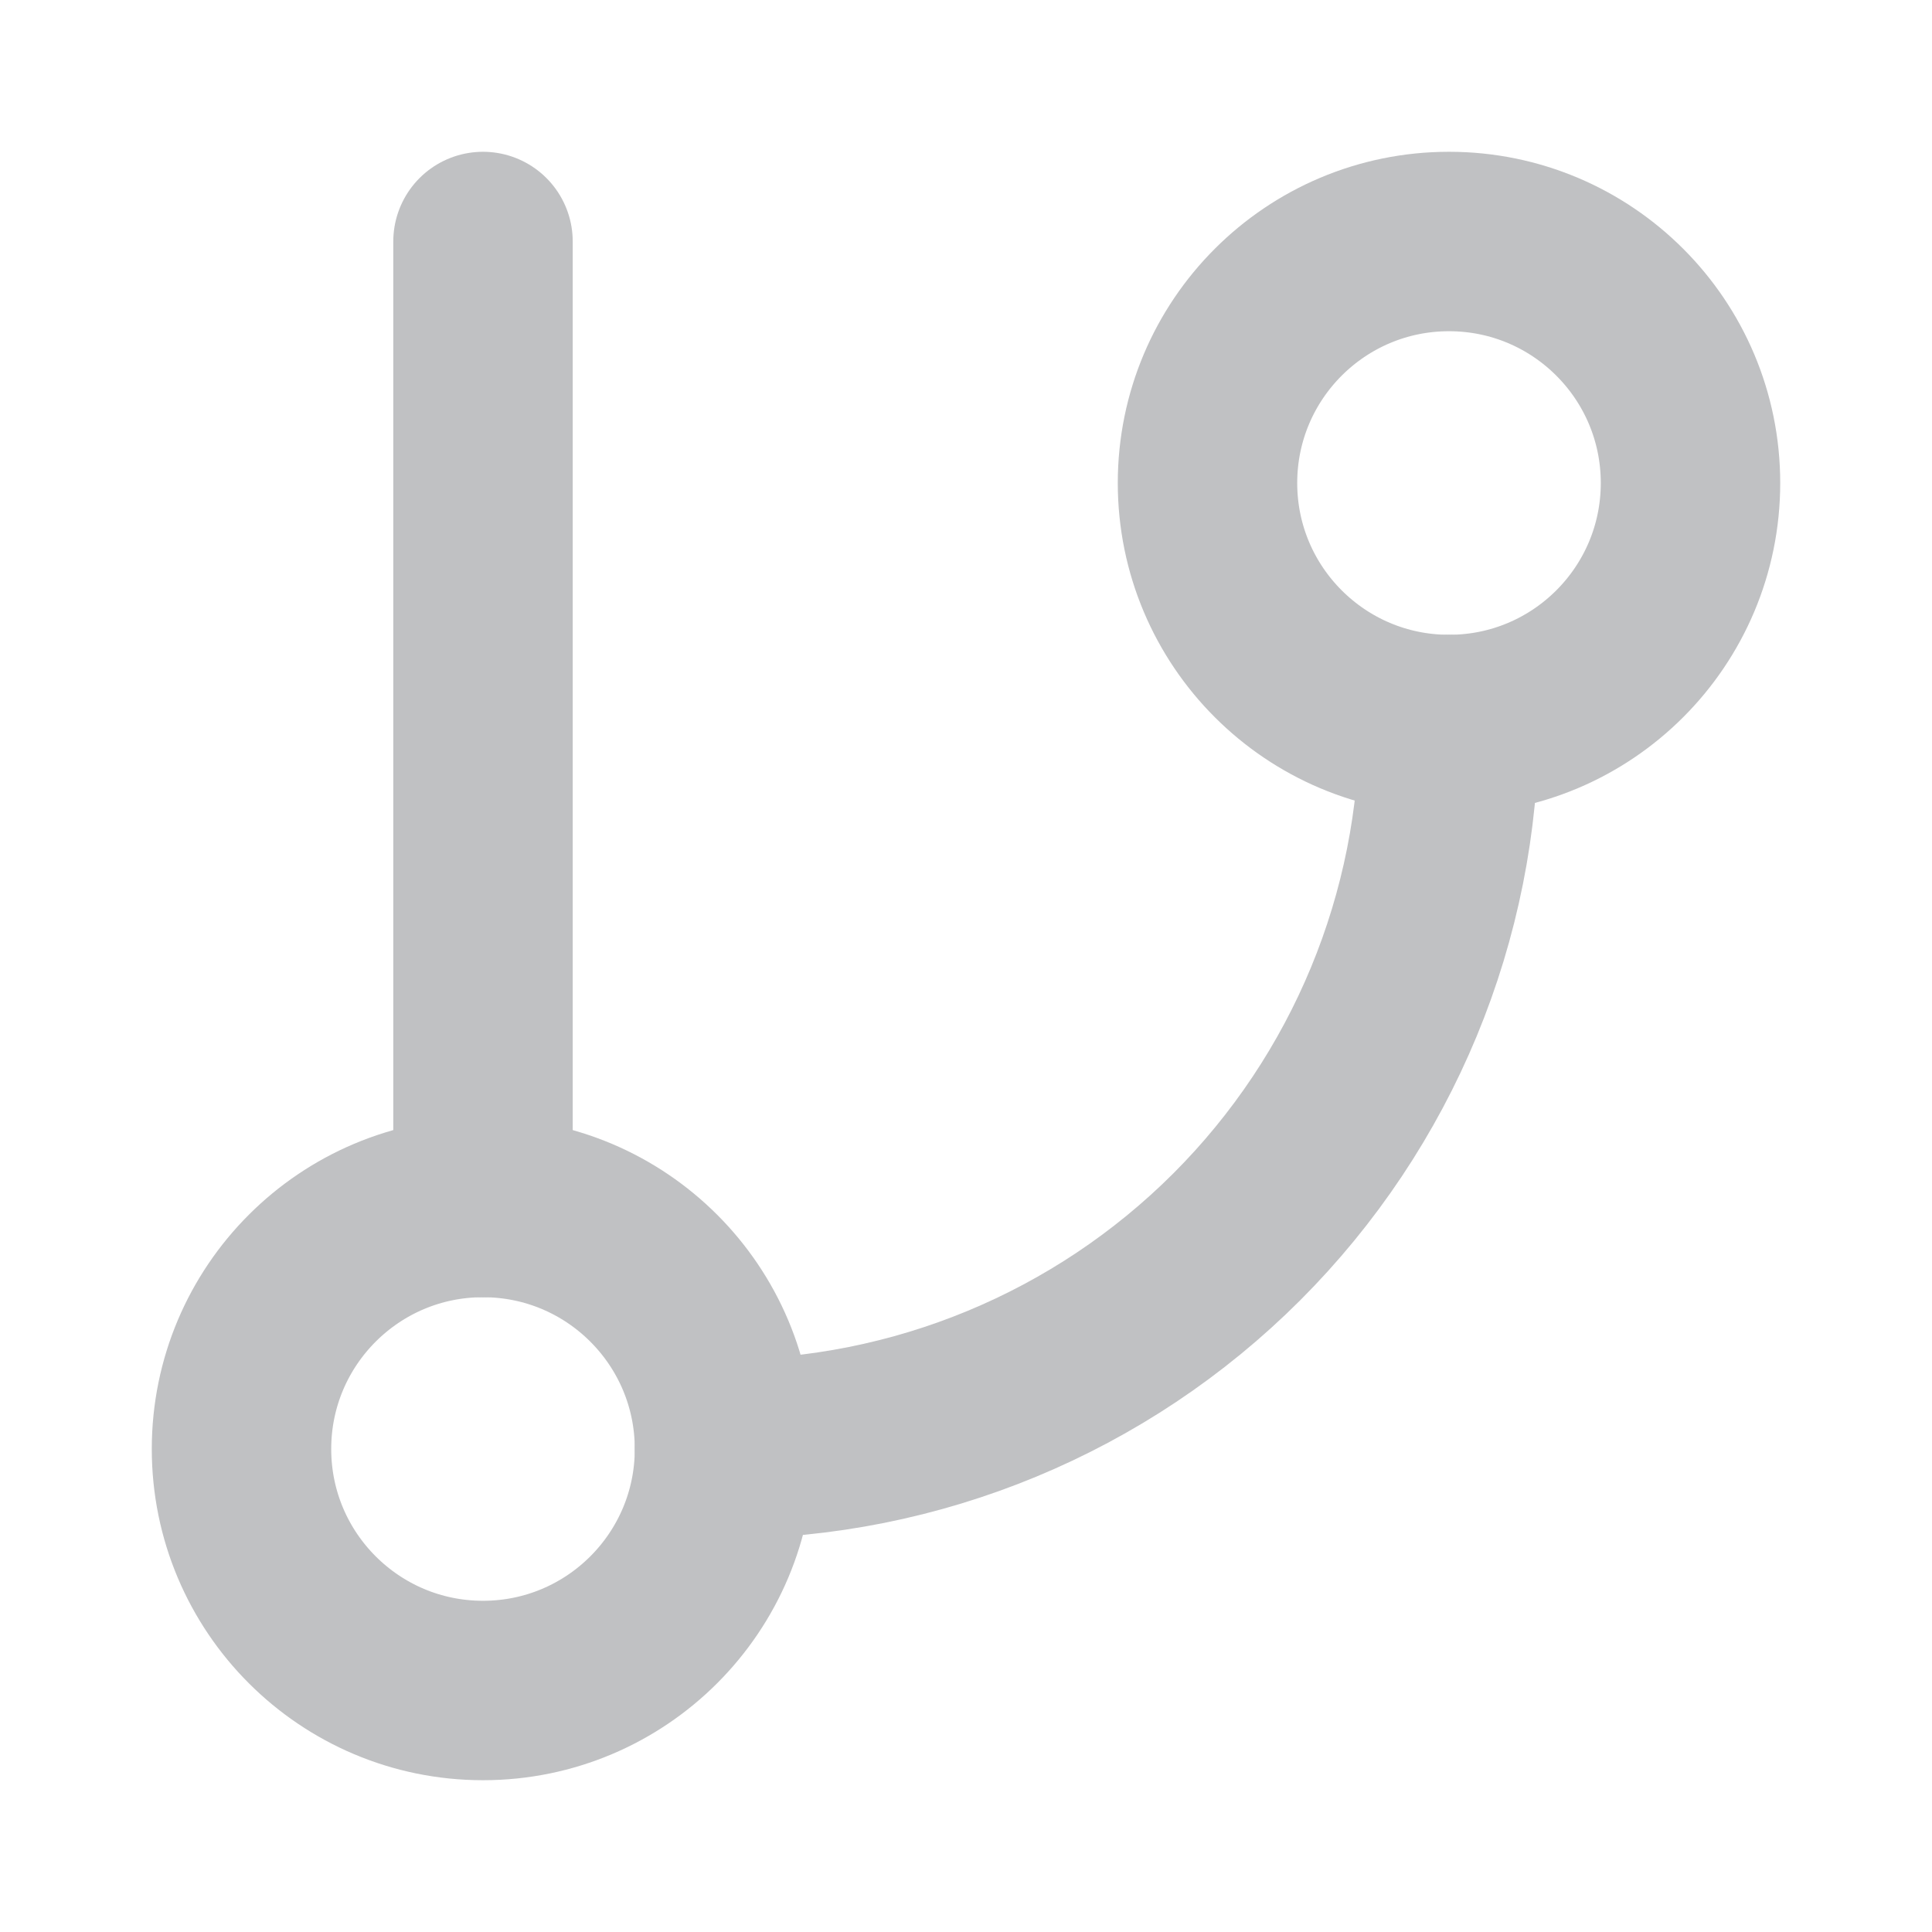
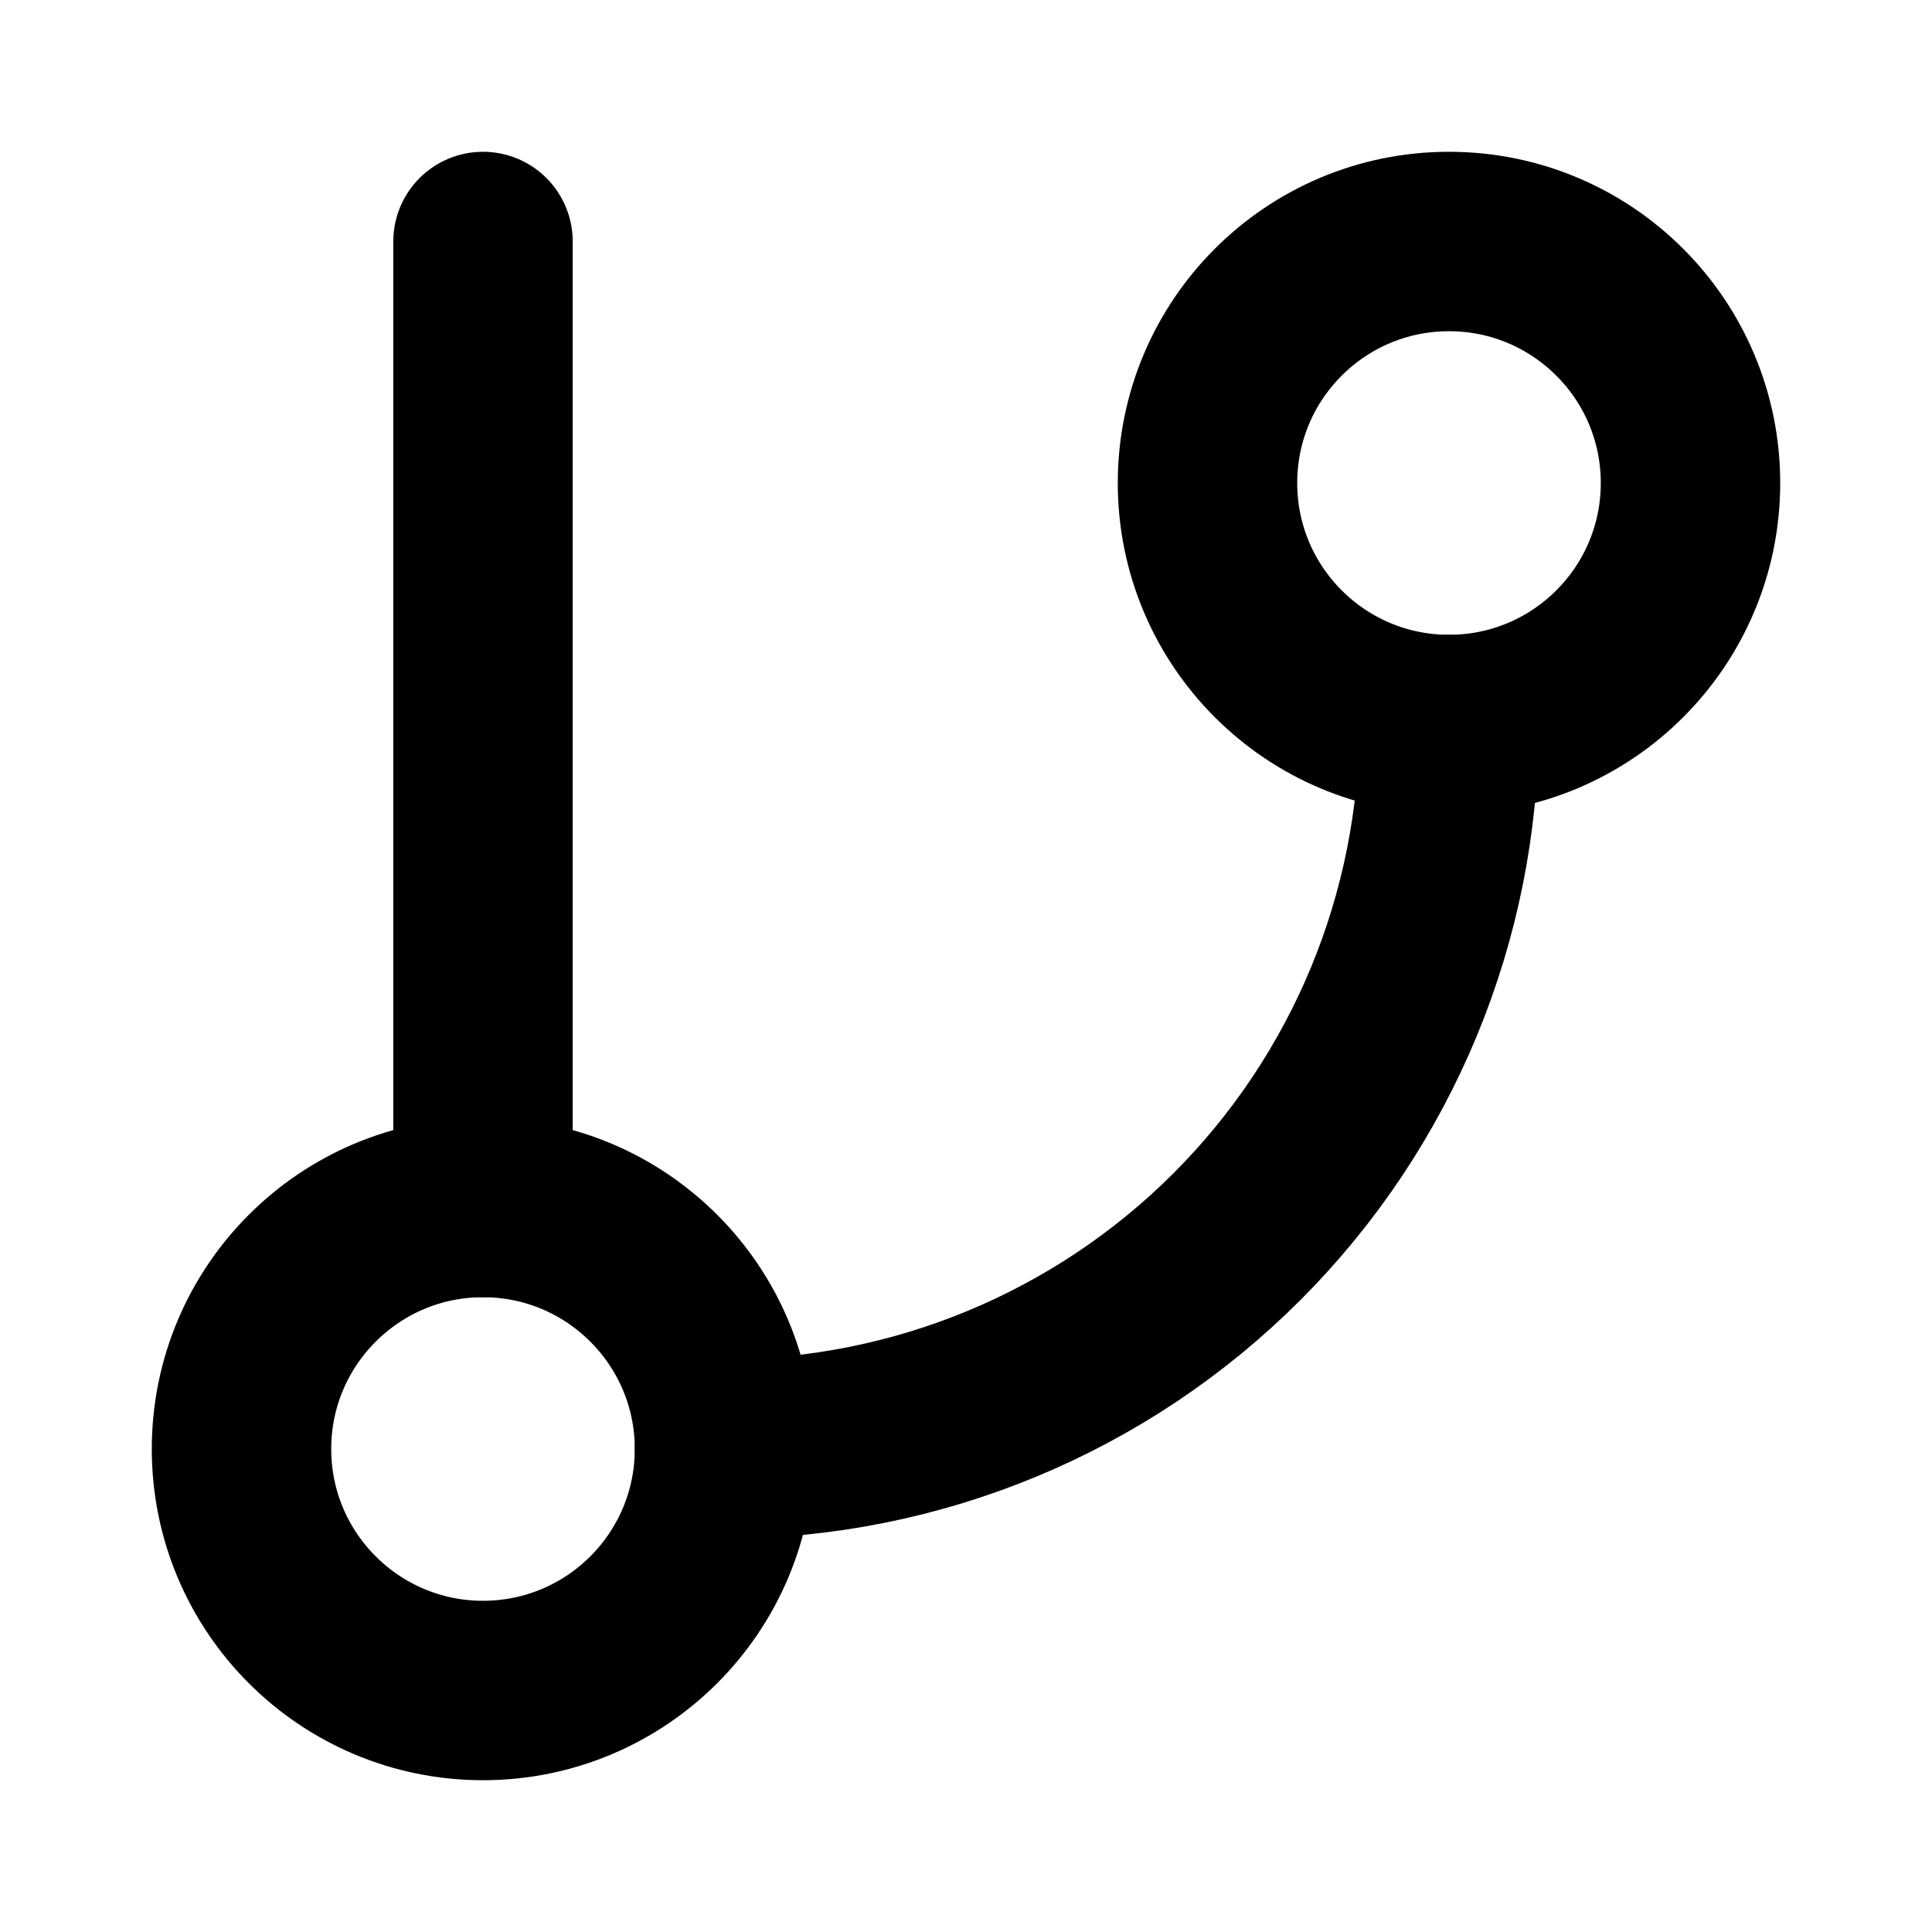
<svg xmlns="http://www.w3.org/2000/svg" width="24" height="24" viewBox="0 0 24 24" fill="none">
-   <path d="M6 21C7.657 21 9 19.657 9 18C9 16.343 7.657 15 6 15C4.343 15 3 16.343 3 18C3 19.657 4.343 21 6 21Z" stroke="#C0C1C3" stroke-width="2.229" stroke-linecap="round" stroke-linejoin="round" />
-   <path d="M18 9C18 11.387 17.052 13.676 15.364 15.364C13.676 17.052 11.387 18 9 18" stroke="#C0C1C3" stroke-width="2.229" stroke-linecap="round" stroke-linejoin="round" />
-   <path d="M18 9C19.657 9 21 7.657 21 6C21 4.343 19.657 3 18 3C16.343 3 15 4.343 15 6C15 7.657 16.343 9 18 9Z" stroke="#C0C1C3" stroke-width="2.229" stroke-linecap="round" stroke-linejoin="round" />
-   <path d="M6 3V15" stroke="#C0C1C3" stroke-width="2.229" stroke-linecap="round" stroke-linejoin="round" />
+   <path d="M6 21C7.657 21 9 19.657 9 18C9 16.343 7.657 15 6 15C4.343 15 3 16.343 3 18C3 19.657 4.343 21 6 21Z" stroke="currentColor" stroke-width="2.229" stroke-linecap="round" stroke-linejoin="round" />
+   <path d="M18 9C18 11.387 17.052 13.676 15.364 15.364C13.676 17.052 11.387 18 9 18" stroke="currentColor" stroke-width="2.229" stroke-linecap="round" stroke-linejoin="round" />
+   <path d="M18 9C19.657 9 21 7.657 21 6C21 4.343 19.657 3 18 3C16.343 3 15 4.343 15 6C15 7.657 16.343 9 18 9Z" stroke="currentColor" stroke-width="2.229" stroke-linecap="round" stroke-linejoin="round" />
+   <path d="M6 3V15" stroke="currentColor" stroke-width="2.229" stroke-linecap="round" stroke-linejoin="round" />
</svg>
